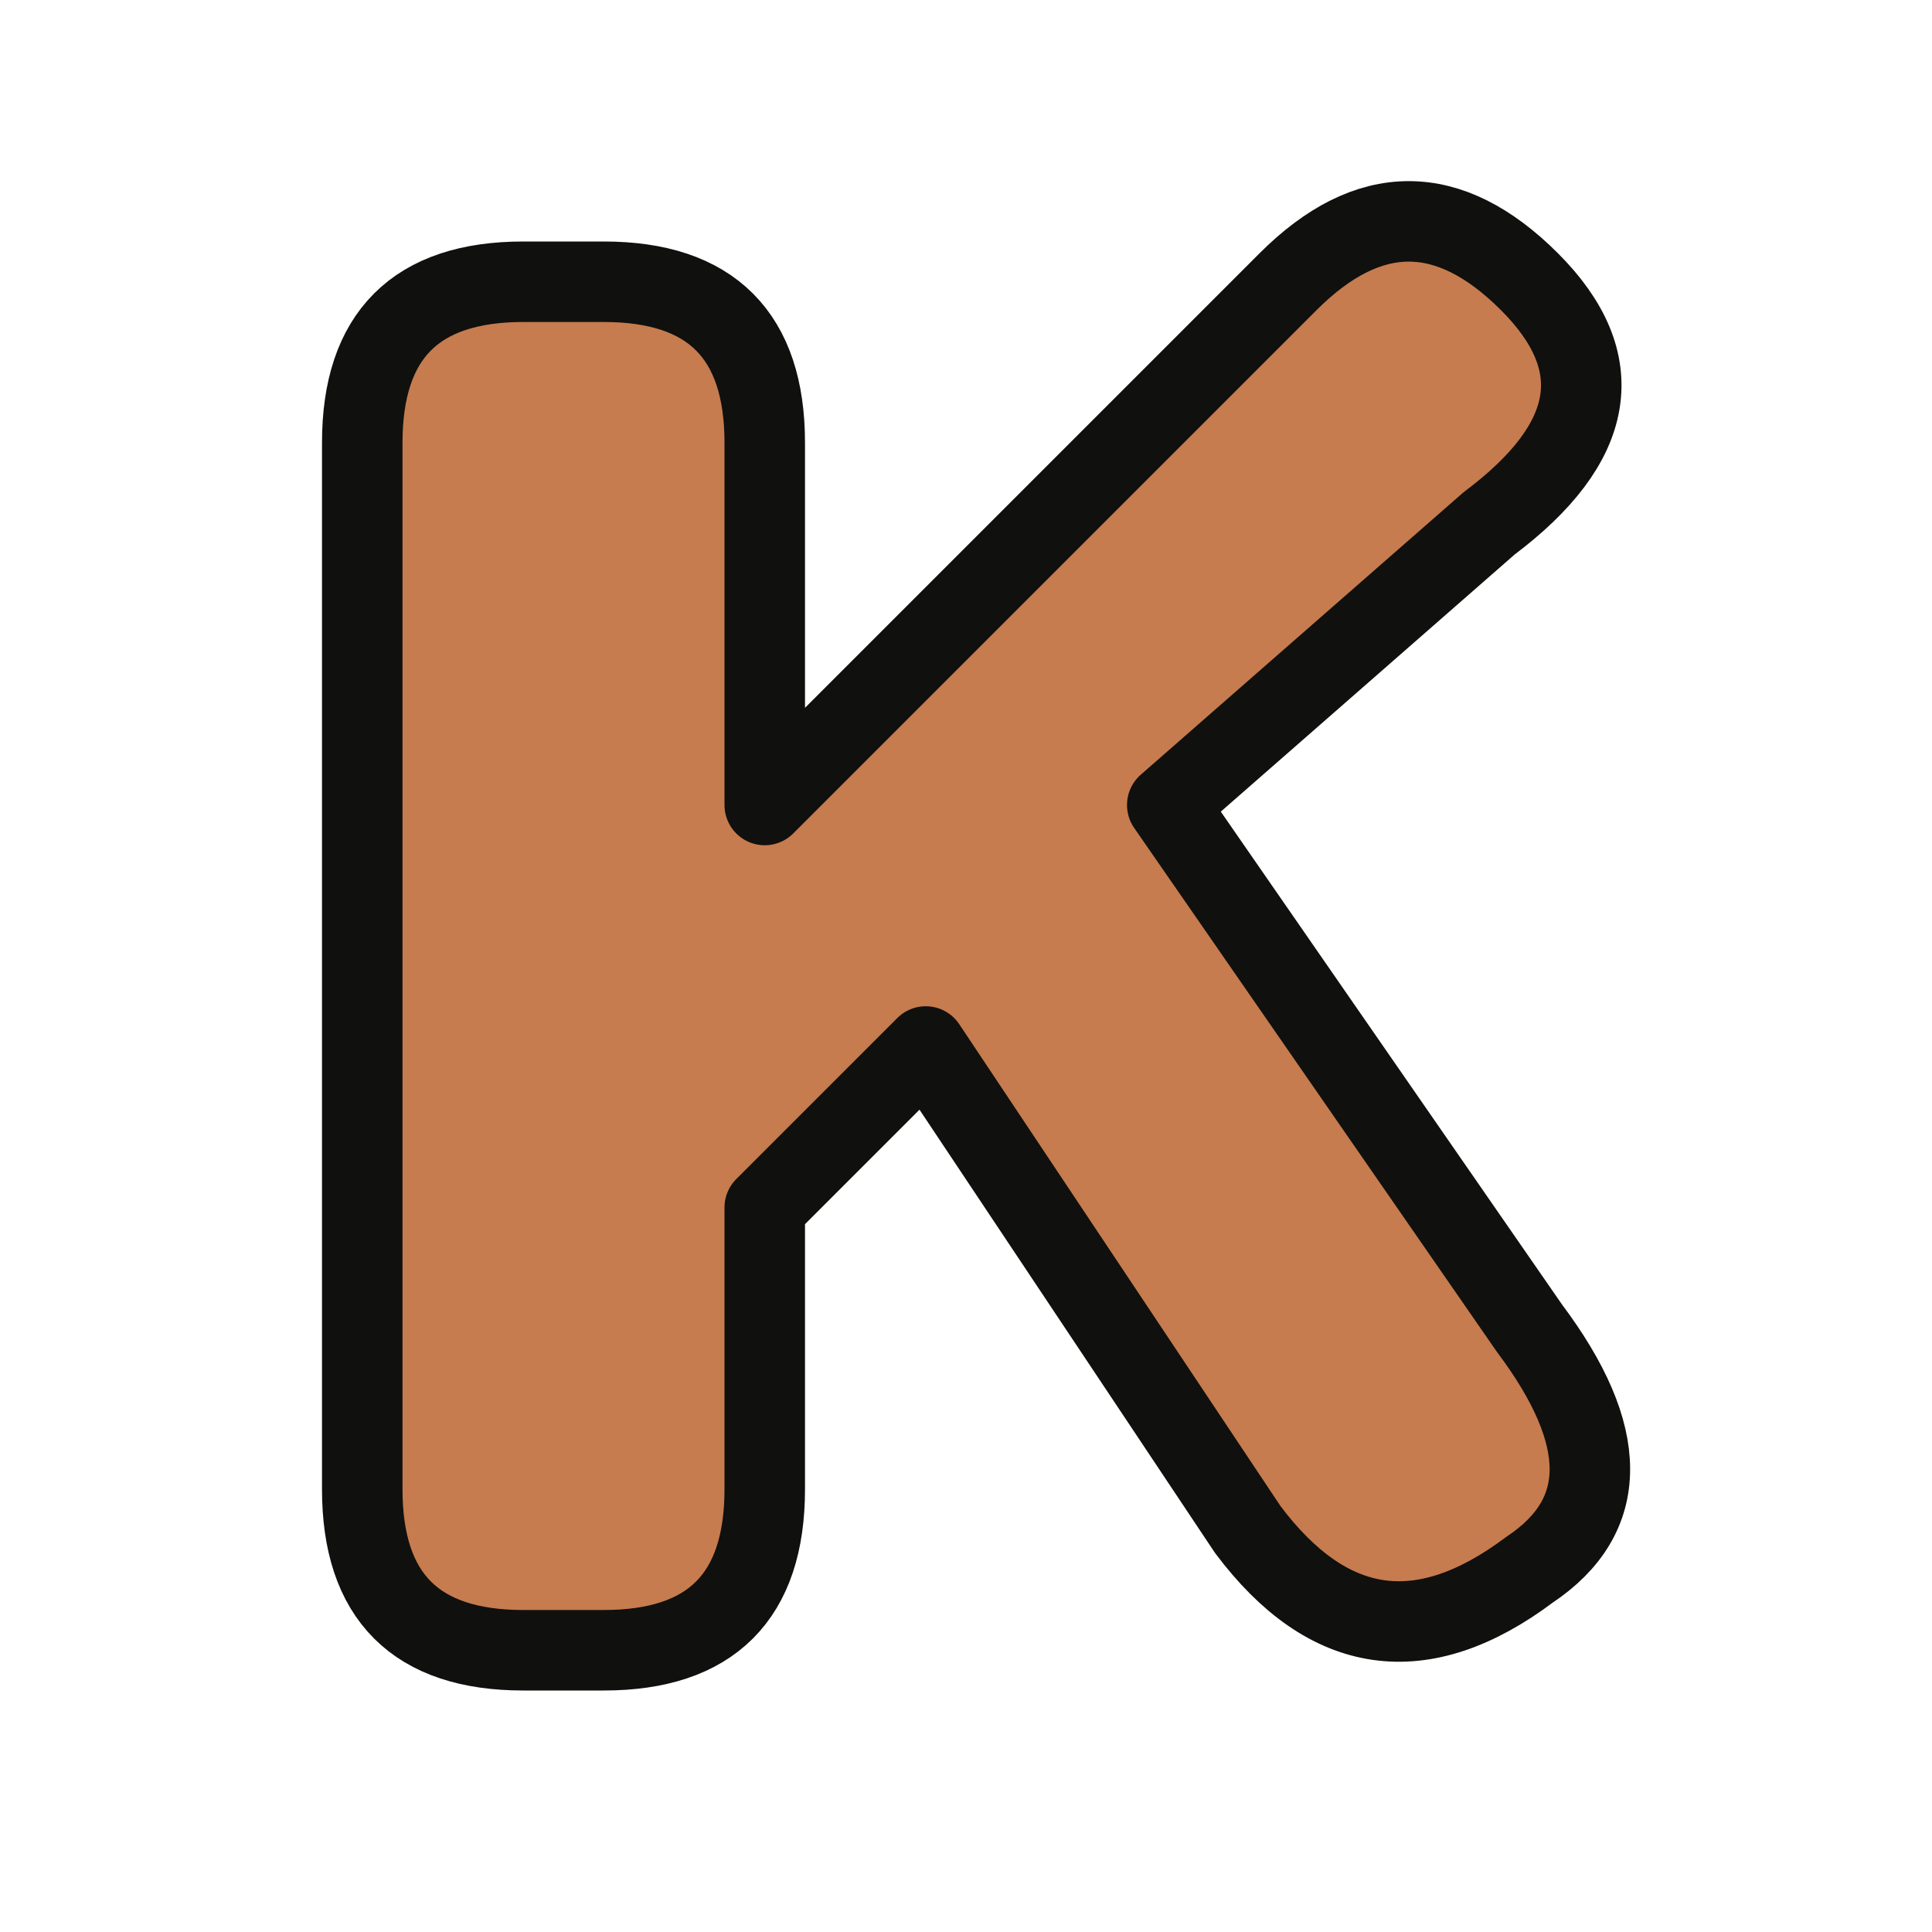
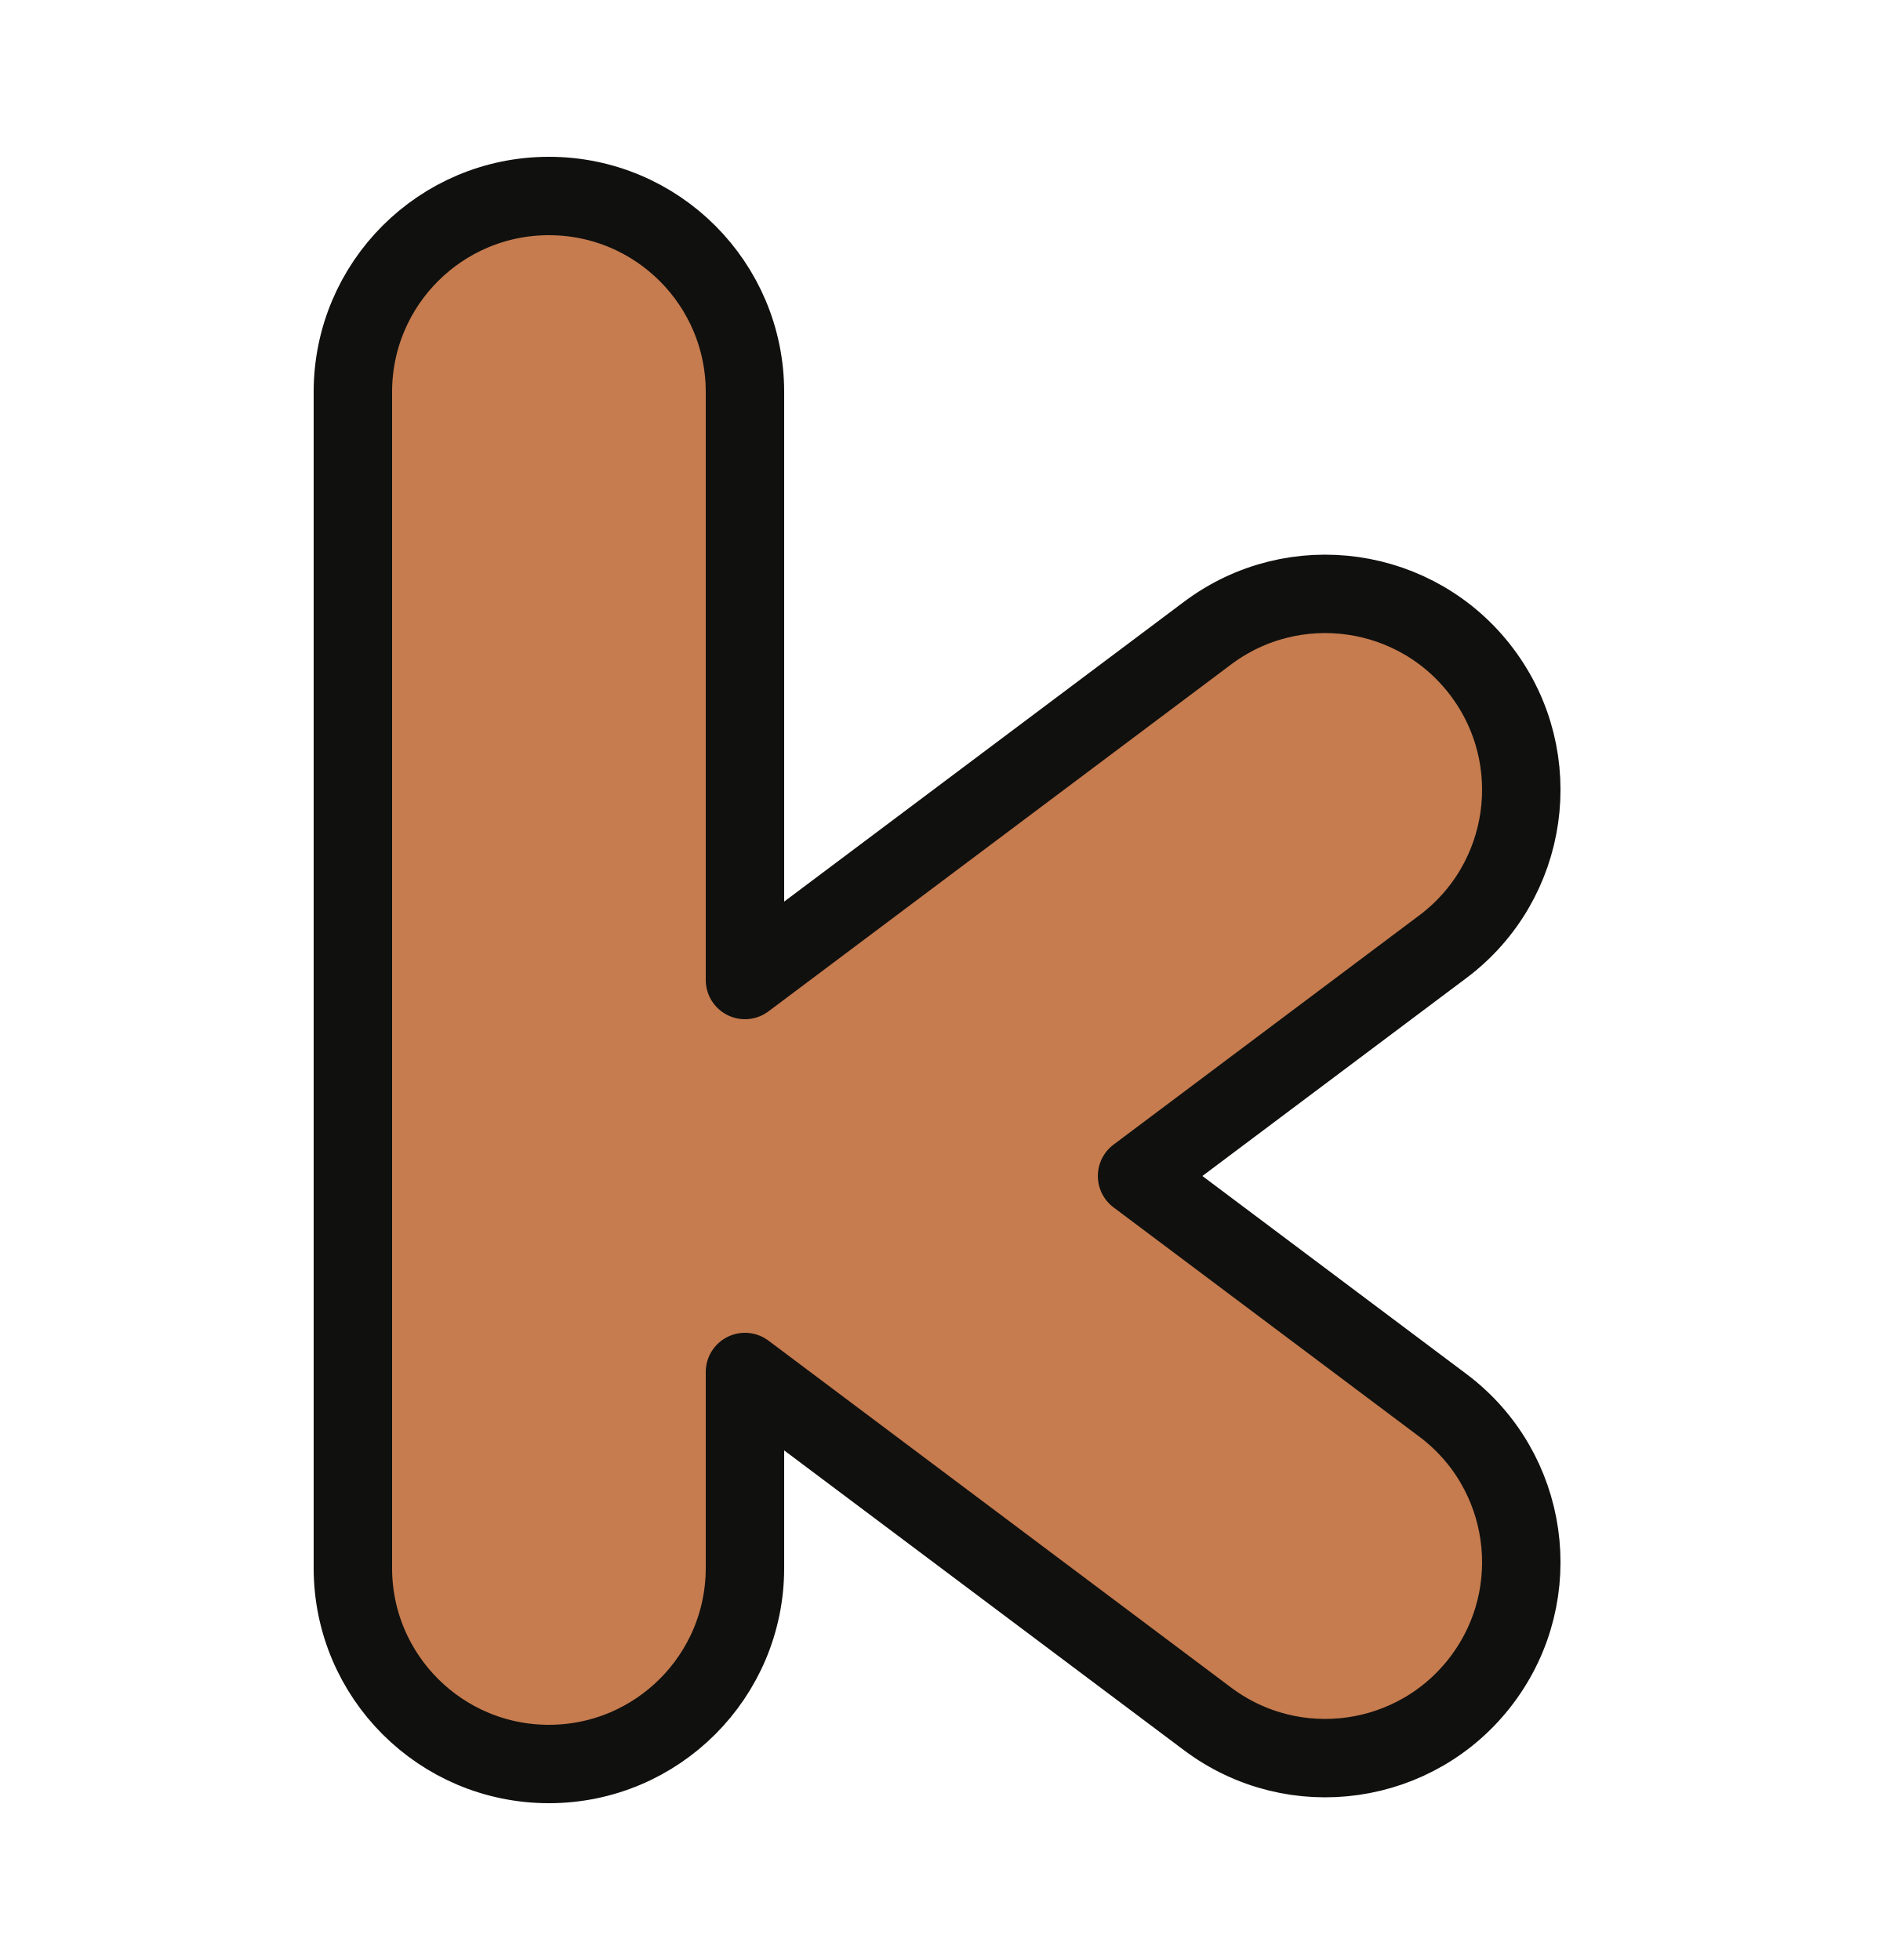
- <svg xmlns="http://www.w3.org/2000/svg" viewBox="0 0 48 48" role="img" aria-labelledby="title">
-   <path d="M13 7Q9 7 9 11V37Q9 41 13 41H15Q19 41 19 37V30L23 26L31 38Q34 42 38 39Q41 37 38 33L29 20L37 13Q41 10 38 7Q35 4 32 7L19 20V11Q19 7 15 7Z" fill="#c67c4e" stroke="#10100f" stroke-width="2" stroke-linejoin="round" />
+ <svg xmlns="http://www.w3.org/2000/svg" viewBox="0 0 48 50" role="img" aria-labelledby="title">
+   <path d="M9 10C9 7.239 11.239 5 14 5C16.761 5 19 7.239 19 10V25L30.8 16.15C33.009 14.493 36.143 14.941 37.8 17.15C39.457 19.359 39.009 22.493 36.8 24.15L29 30L36.8 35.85C39.009 37.507 39.457 40.641 37.8 42.85C36.143 45.059 33.009 45.507 30.8 43.85L19 35V40C19 42.761 16.761 45 14 45C11.239 45 9 42.761 9 40Z" fill="#c67c4e" stroke="#10100f" stroke-width="2" stroke-linejoin="round" />
</svg>
